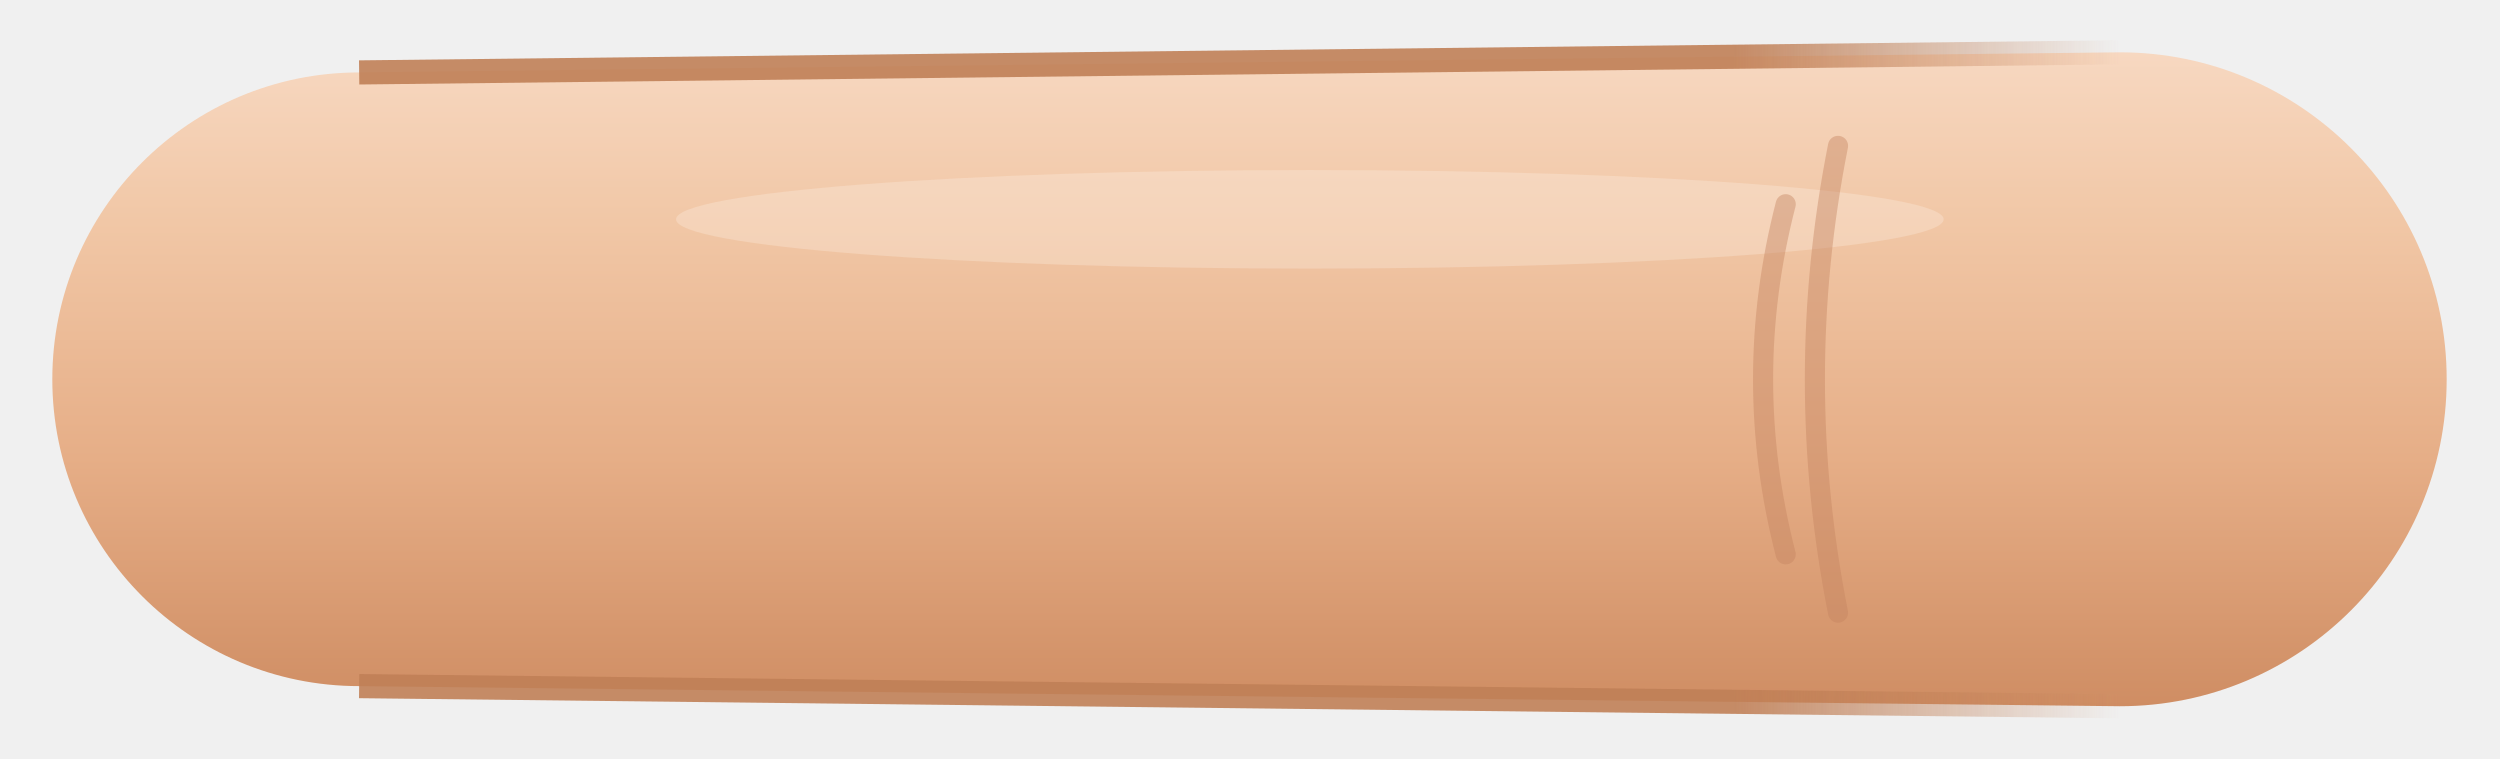
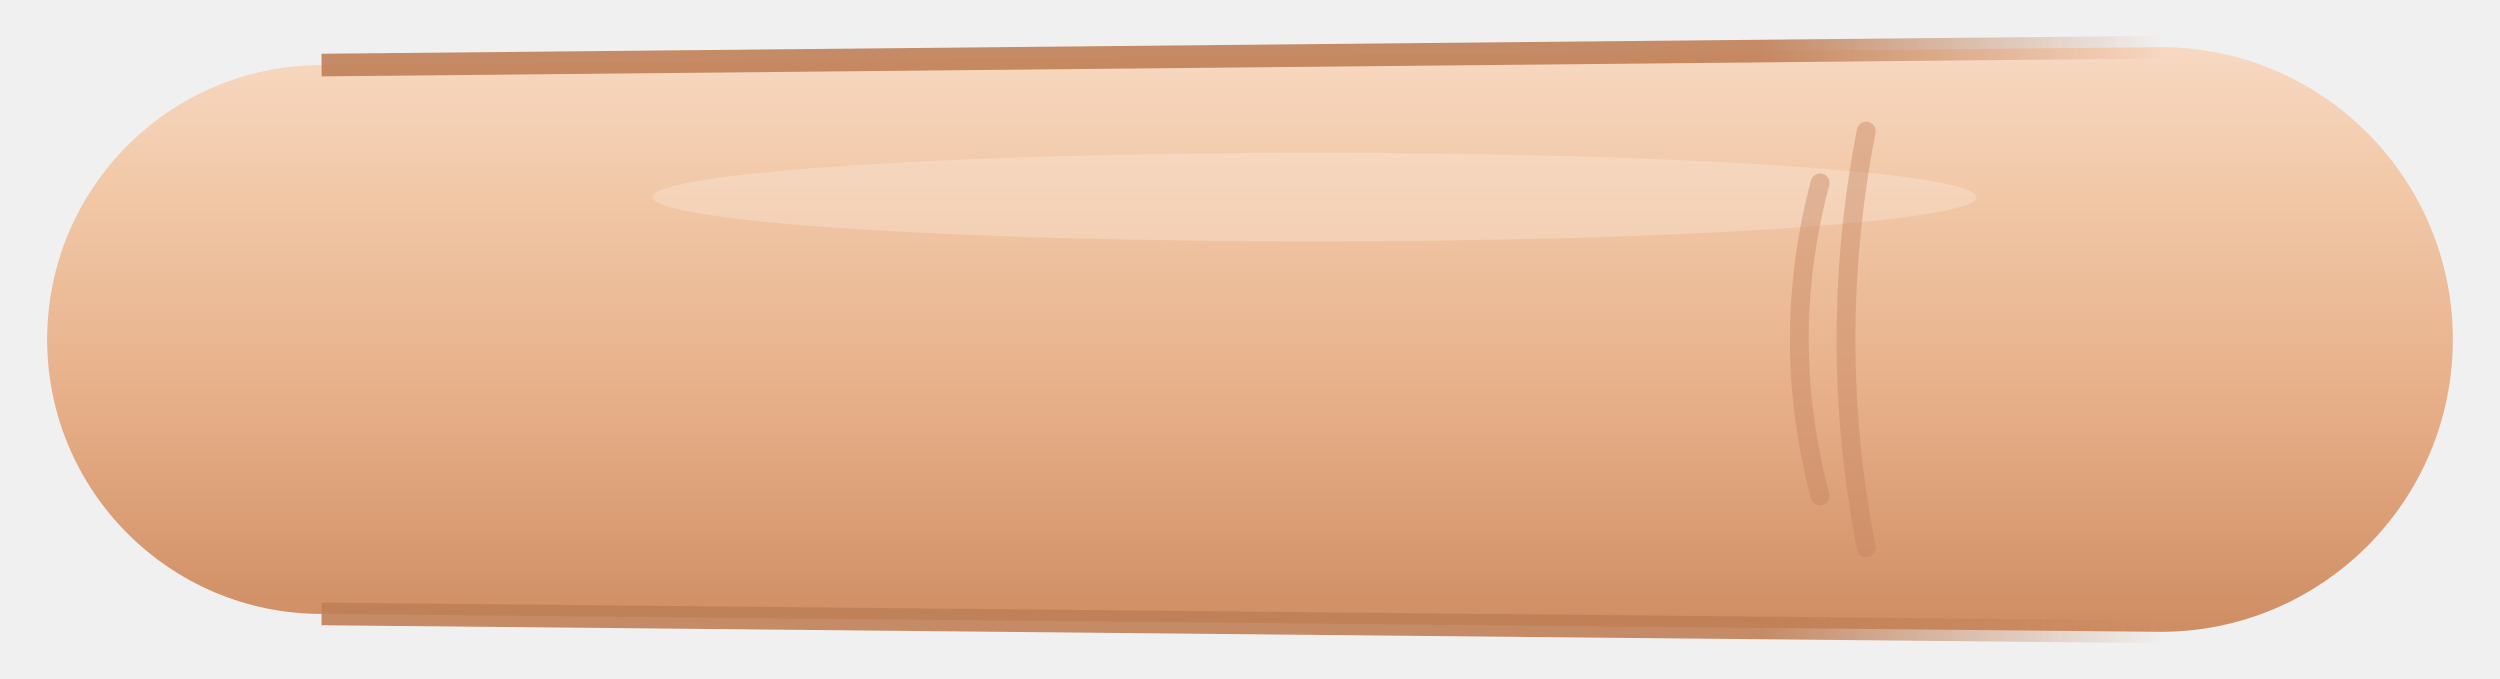
- <svg xmlns="http://www.w3.org/2000/svg" viewBox="-2.107 -0.377 2.485 0.754" fill="none">
+ <svg xmlns="http://www.w3.org/2000/svg" viewBox="-2.291 -0.36 2.651 0.72" fill="none">
  <defs>
    <linearGradient id="skin-little1" x1="0" y1="0" x2="0" y2="1">
      <stop offset="0%" stop-color="#f7d8c1" />
      <stop offset="26%" stop-color="#f1c7a6" />
      <stop offset="62%" stop-color="#e6ae87" />
      <stop offset="100%" stop-color="#cf8d63" />
    </linearGradient>
-     <linearGradient id="edge-little1" gradientUnits="userSpaceOnUse" x1="0" y1="0" x2="-0.385" y2="0">
+     <linearGradient id="edge-little1" gradientUnits="userSpaceOnUse" x1="0" y1="0" x2="-0.429" y2="0">
      <stop offset="0%" stop-color="#c07f56" stop-opacity="0" />
      <stop offset="100%" stop-color="#c07f56" stop-opacity="1" />
    </linearGradient>
    <clipPath id="clip-little1">
-       <path d="M 0 -0.325 L -1.75 -0.305 A 0.305 0.305 0 0 0 -1.75 0.305 L 0 0.325 A 0.325 0.325 0 0 0 0 -0.325 Z" />
+       <path d="M 0 -0.31 L -1.95 -0.291 A 0.291 0.291 0 0 0 -1.95 0.291 L 0 0.31 A 0.31 0.31 0 0 0 0 -0.31 Z" />
    </clipPath>
  </defs>
  <g class="part" data-part="little-1" data-facing="left">
-     <path class="skin" d="M 0 -0.325 L -1.75 -0.305 A 0.305 0.305 0 0 0 -1.75 0.305 L 0 0.325 A 0.325 0.325 0 0 0 0 -0.325 Z" />
+     <path class="skin" d="M 0 -0.31 L -1.95 -0.291 A 0.291 0.291 0 0 0 -1.95 0.291 L 0 0.31 A 0.31 0.31 0 0 0 0 -0.31 Z" />
    <g clip-path="url(#clip-little1)">
-       <ellipse class="shine" cx="-0.805" cy="-0.159" rx="0.63" ry="0.049" />
-       <path class="crease" d="M -0.28 -0.232 Q -0.326 0 -0.28 0.232 M -0.332 -0.174 Q -0.377 0 -0.332 0.174" />
+       <ellipse class="shine" cx="-0.897" cy="-0.151" rx="0.702" ry="0.047" />
+       <path class="crease" d="M -0.312 -0.221 Q -0.355 0 -0.312 0.221 M -0.361 -0.166 Q -0.405 0 -0.361 0.166" />
    </g>
-     <path class="edge" d="M 0 -0.325 L -1.75 -0.305" />
-     <path class="edge" d="M 0 0.325 L -1.75 0.305" />
+     <path class="edge" d="M 0 -0.31 L -1.95 -0.291" />
+     <path class="edge" d="M 0 0.31 L -1.95 0.291" />
  </g>
  <style>
    .skin { fill: url(#skin-little1); }
    .shine { fill: #fff6ee; opacity: 0.26; }
    .crease { fill: none; stroke: #c4835f; stroke-width: 0.02; stroke-linecap: round; opacity: 0.42; }
    .edge { fill: none; stroke: url(#edge-little1); stroke-width: 0.024; stroke-linecap: butt; opacity: 0.9; }
    .nail { fill: #fbe9e0; stroke: #d3a08a; stroke-width: 0.017; opacity: 0.95; }
    .nail-shine { fill: #fff; opacity: 0.45; }
  </style>
</svg>
